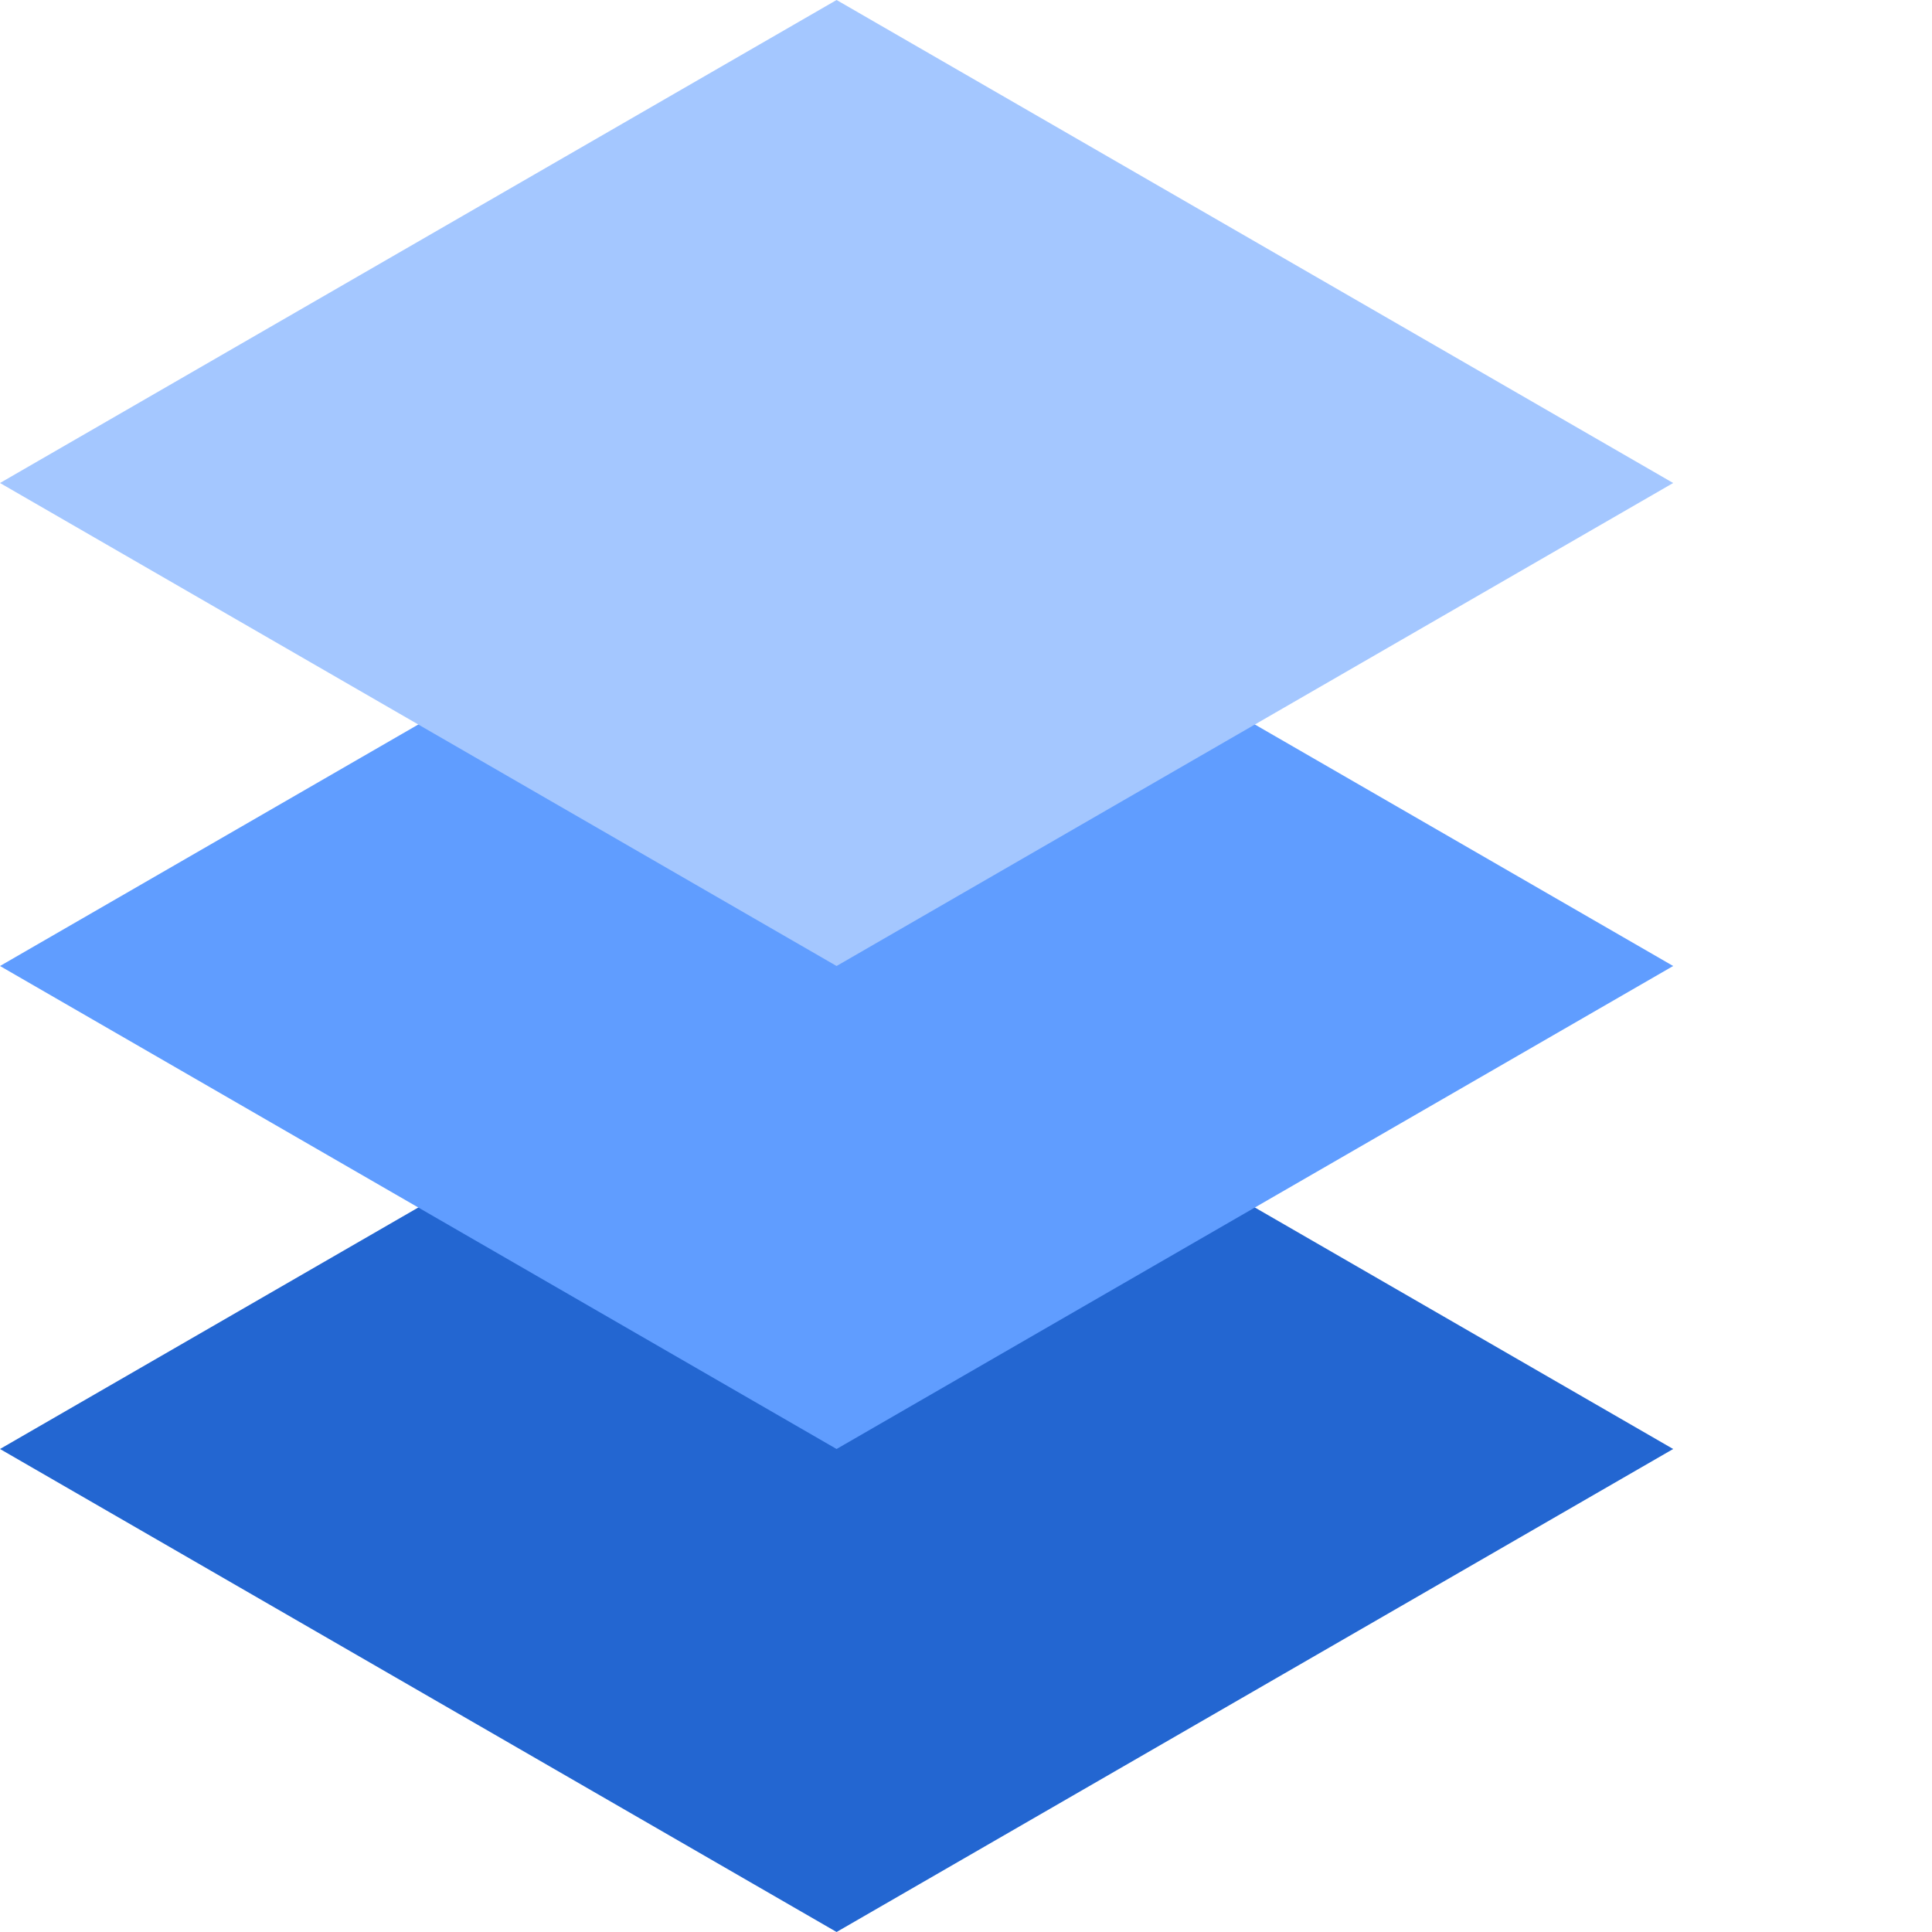
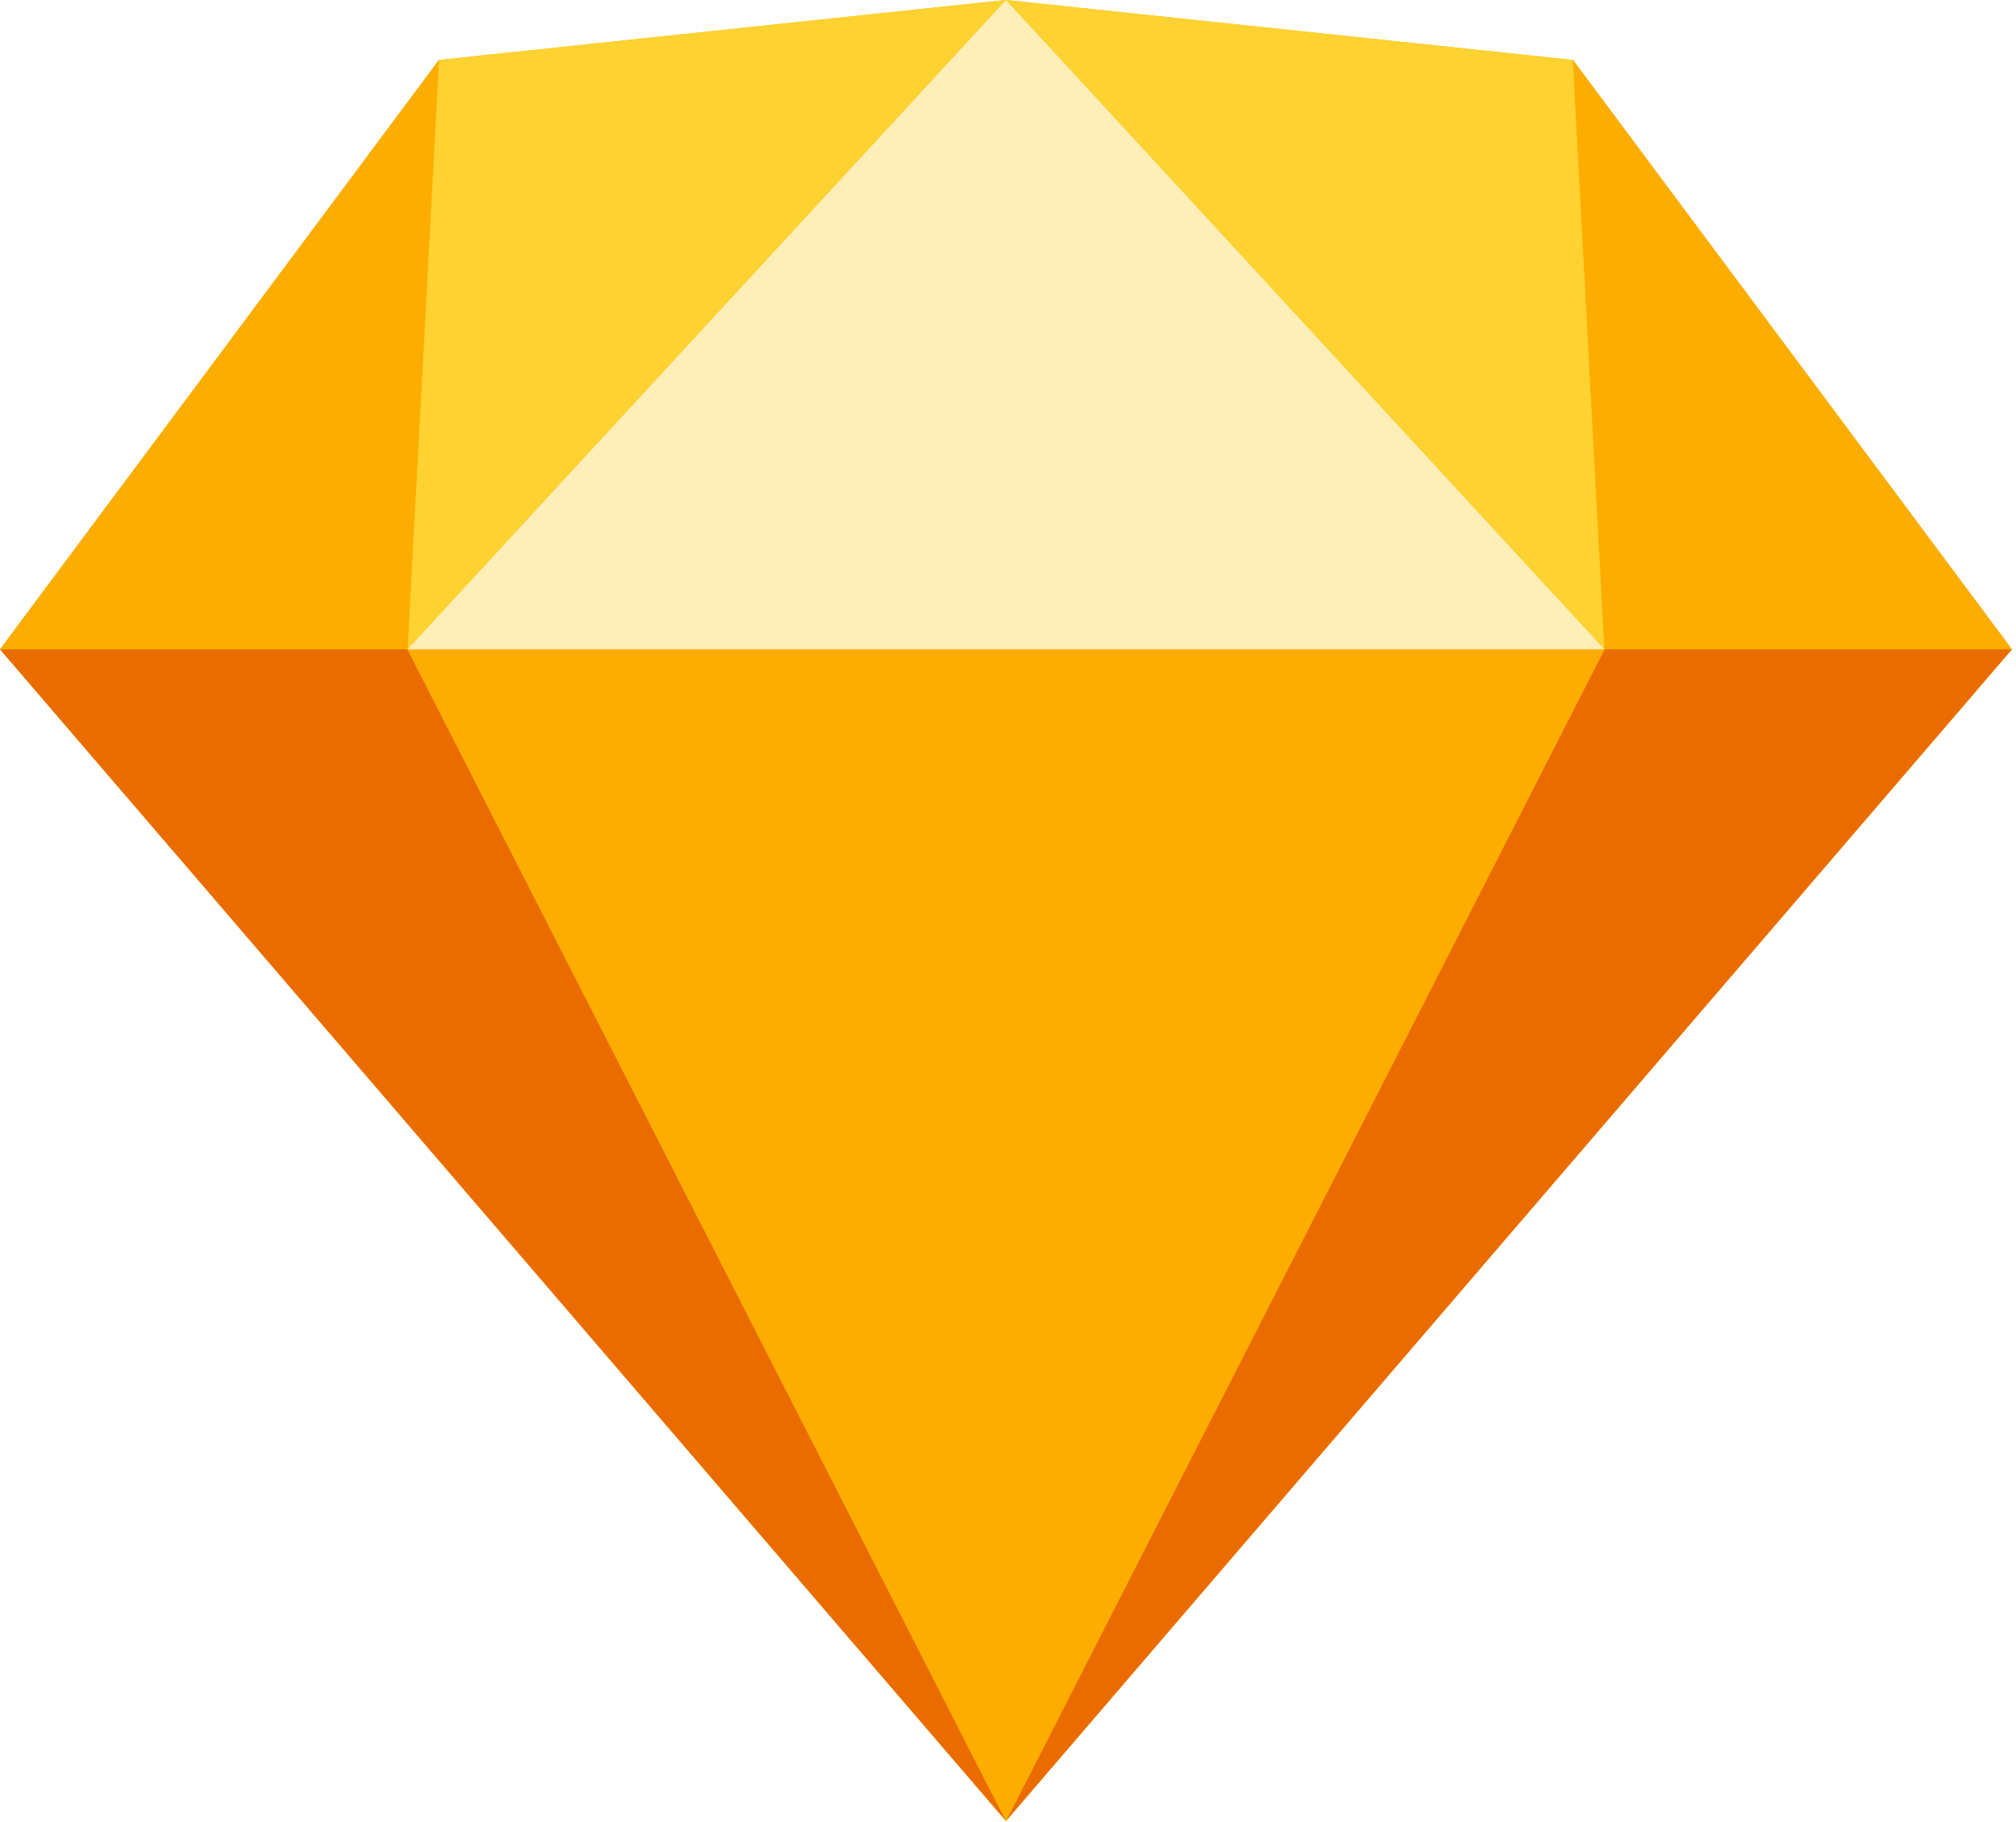
- <svg xmlns="http://www.w3.org/2000/svg" version="1.1" width="256" height="256" viewbox="0 0 949 256">
-   <path fill="#2366d1" d="M110.851 128L221.703 192L110.851 256L0 192Z" />
-   <path fill="#609dff" d="M110.851 64L221.703 128L110.851 192L0 128Z" />
-   <path fill="#a4c7ff" d="M110.851 0L221.703 64L110.851 128L0 64Z" />
+ <svg xmlns="http://www.w3.org/2000/svg" width="394px" height="356px" viewBox="0 0 394 356" version="1.1">
+   <g id="Page-1" stroke="none" stroke-width="1" fill="none" fill-rule="evenodd">
+     <g id="sketch-symbol" fill-rule="nonzero">
+       <polygon id="Path" fill="#FDB300" points="85.79 11.715 196.603 0 307.415 11.715 393.206 126.881 196.603 355.823 0 126.881" />
+       <g id="Group" transform="translate(0, 126.8811)">
+         <polygon id="Path" fill="#EA6C00" points="79.634 0 196.603 228.942 0 0" />
+         <polygon id="Path" fill="#EA6C00" transform="translate(294.904, 114.471) scale(-1, 1) translate(-294.904, -114.471) " points="276.236 0 393.205 228.942 196.602 0" />
+         <polygon id="Path" fill="#FDAD00" points="79.634 0 313.572 0 196.603 228.942" />
+       </g>
+       <g id="Group">
+         <polygon id="Path" fill="#FDD231" points="196.603 0 85.79 11.715 79.634 126.881" />
+         <polygon id="Path" fill="#FDD231" transform="translate(255.0869, 63.4405) scale(-1, 1) translate(-255.0869, -63.4405) " points="313.571 0 202.758 11.715 196.602 126.881" />
+         <polygon id="Path" fill="#FDAD00" transform="translate(350.3105, 69.298) scale(-1, 1) translate(-350.3105, -69.298) " points="307.415 126.881 393.206 11.715 387.049 126.881" />
+         <polygon id="Path" fill="#FDAD00" points="0 126.881 85.79 11.715 79.634 126.881" />
+         <polygon id="Path" fill="#FEEEB7" points="196.603 0 79.634 126.881 313.572 126.881" />
+       </g>
+     </g>
+   </g>
</svg>
